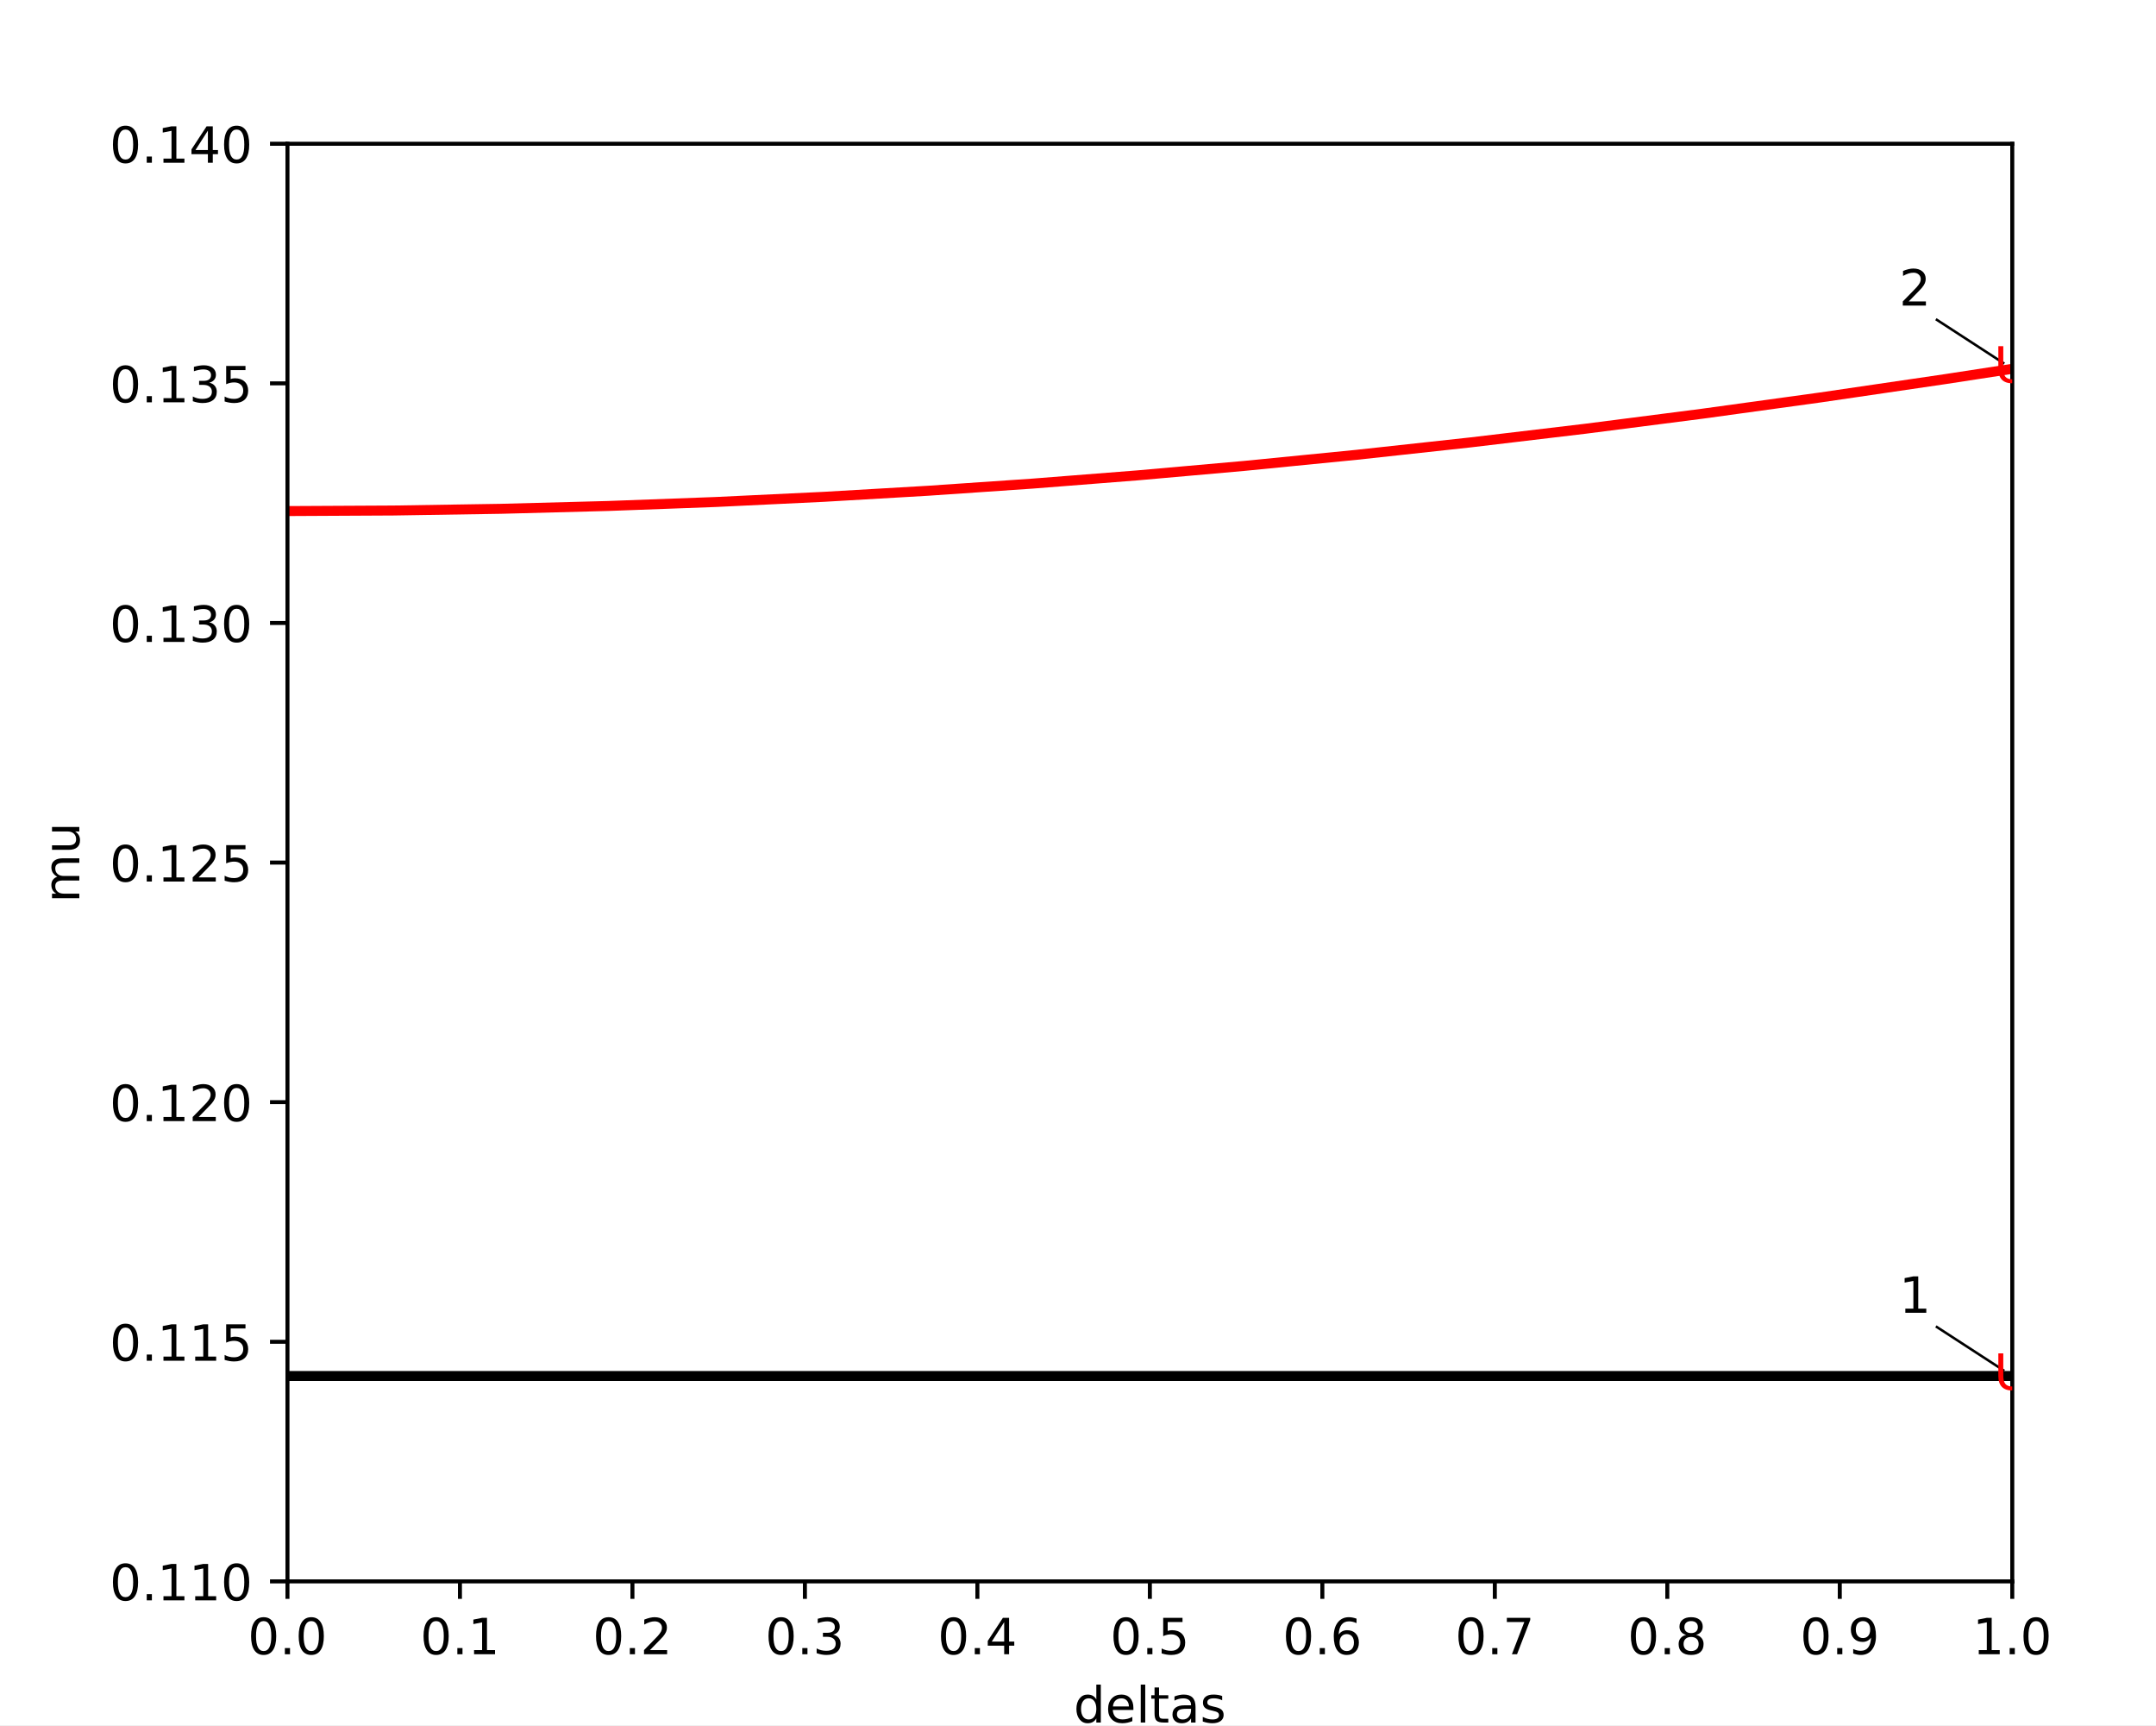
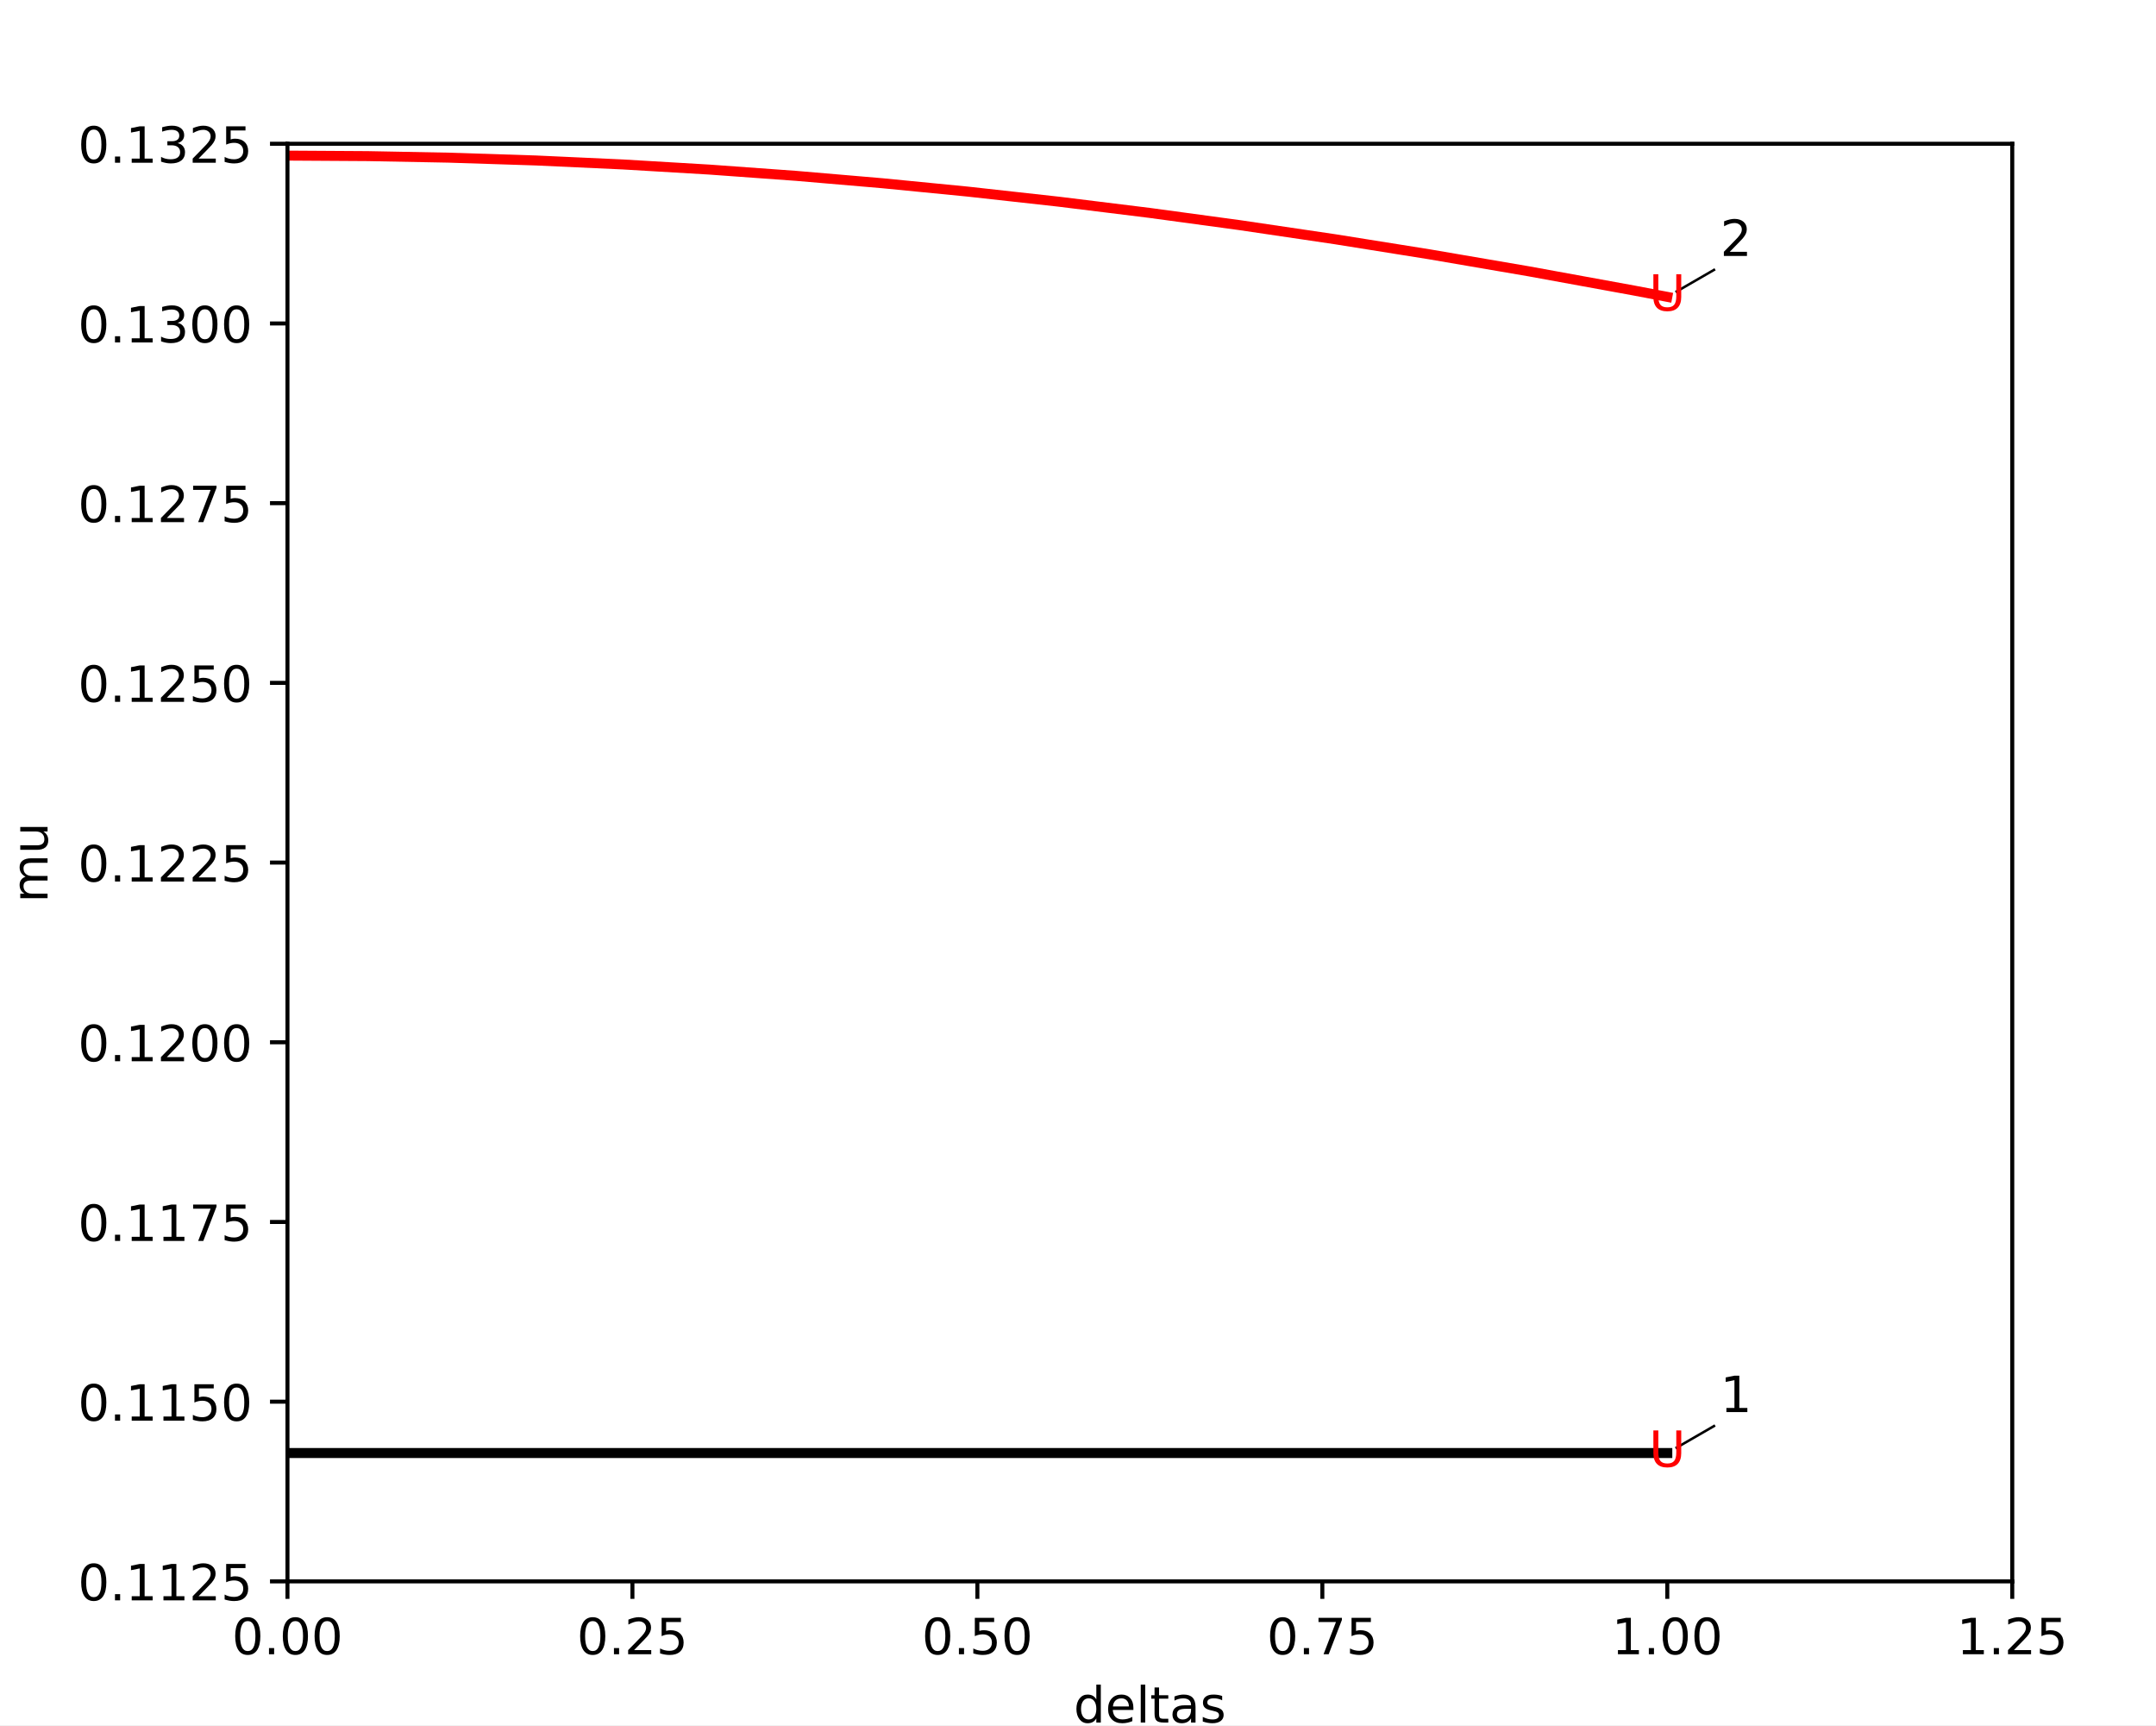
<svg xmlns="http://www.w3.org/2000/svg" xmlns:xlink="http://www.w3.org/1999/xlink" height="345.6pt" version="1.1" viewBox="0 0 432 345.6" width="432pt">
  <defs>
    <style type="text/css">*{stroke-linecap:butt;stroke-linejoin:round;}</style>
  </defs>
  <g id="figure_1">
    <g id="patch_1">
      <path d="M 0 345.6  L 432 345.6  L 432 0  L 0 0  z " style="fill:#ffffff;" />
    </g>
    <g id="axes_1">
      <g id="patch_2">
        <path d="M 57.6 316.8  L 403.2 316.8  L 403.2 28.8  L 57.6 28.8  z " style="fill:#ffffff;" />
      </g>
      <g id="matplotlib.axis_1">
        <g id="xtick_1">
          <g id="line2d_1">
            <defs>
-               <path d="M 0 0  L 0 3.5  " id="m4a54bfb6e9" style="stroke:#000000;stroke-width:0.8;" />
-             </defs>
-             <g>
-               <use style="stroke:#000000;stroke-width:0.8;" x="57.6" xlink:href="#m4a54bfb6e9" y="316.8" />
+               <path d="M 0 0  L 0 3.5  " id="m87d66309ae" style="stroke:#000000;stroke-width:0.8;" />
+             </defs>
+             <g>
+               <use style="stroke:#000000;stroke-width:0.8;" x="57.6" xlink:href="#m87d66309ae" y="316.8" />
            </g>
          </g>
          <g id="text_1">
-             <g transform="translate(49.64844 331.3984)scale(0.1 -0.1)">
+             <g transform="translate(46.46719 331.3984)scale(0.1 -0.1)">
              <defs>
                <path d="M 2034 4250  Q 1547 4250 1301 3770  Q 1056 3291 1056 2328  Q 1056 1369 1301 889  Q 1547 409 2034 409  Q 2525 409 2770 889  Q 3016 1369 3016 2328  Q 3016 3291 2770 3770  Q 2525 4250 2034 4250  z M 2034 4750  Q 2819 4750 3233 4129  Q 3647 3509 3647 2328  Q 3647 1150 3233 529  Q 2819 -91 2034 -91  Q 1250 -91 836 529  Q 422 1150 422 2328  Q 422 3509 836 4129  Q 1250 4750 2034 4750  z " id="DejaVuSans-30" transform="scale(0.015625)" />
                <path d="M 684 794  L 1344 794  L 1344 0  L 684 0  L 684 794  z " id="DejaVuSans-2e" transform="scale(0.015625)" />
              </defs>
              <use xlink:href="#DejaVuSans-30" />
              <use x="63.623" xlink:href="#DejaVuSans-2e" />
              <use x="95.41" xlink:href="#DejaVuSans-30" />
+               <use x="159.033" xlink:href="#DejaVuSans-30" />
            </g>
          </g>
        </g>
        <g id="xtick_2">
          <g id="line2d_2">
            <g>
-               <use style="stroke:#000000;stroke-width:0.8;" x="92.16" xlink:href="#m4a54bfb6e9" y="316.8" />
+               <use style="stroke:#000000;stroke-width:0.8;" x="126.72" xlink:href="#m87d66309ae" y="316.8" />
            </g>
          </g>
          <g id="text_2">
-             <g transform="translate(84.20844 331.3984)scale(0.1 -0.1)">
-               <defs>
-                 <path d="M 794 531  L 1825 531  L 1825 4091  L 703 3866  L 703 4441  L 1819 4666  L 2450 4666  L 2450 531  L 3481 531  L 3481 0  L 794 0  L 794 531  z " id="DejaVuSans-31" transform="scale(0.015625)" />
-               </defs>
-               <use xlink:href="#DejaVuSans-30" />
-               <use x="63.623" xlink:href="#DejaVuSans-2e" />
-               <use x="95.41" xlink:href="#DejaVuSans-31" />
+             <g transform="translate(115.5872 331.3984)scale(0.1 -0.1)">
+               <defs>
+                 <path d="M 1228 531  L 3431 531  L 3431 0  L 469 0  L 469 531  Q 828 903 1448 1529  Q 2069 2156 2228 2338  Q 2531 2678 2651 2914  Q 2772 3150 2772 3378  Q 2772 3750 2511 3984  Q 2250 4219 1831 4219  Q 1534 4219 1204 4116  Q 875 4013 500 3803  L 500 4441  Q 881 4594 1212 4672  Q 1544 4750 1819 4750  Q 2544 4750 2975 4387  Q 3406 4025 3406 3419  Q 3406 3131 3298 2873  Q 3191 2616 2906 2266  Q 2828 2175 2409 1742  Q 1991 1309 1228 531  z " id="DejaVuSans-32" transform="scale(0.015625)" />
+                 <path d="M 691 4666  L 3169 4666  L 3169 4134  L 1269 4134  L 1269 2991  Q 1406 3038 1543 3061  Q 1681 3084 1819 3084  Q 2600 3084 3056 2656  Q 3513 2228 3513 1497  Q 3513 744 3044 326  Q 2575 -91 1722 -91  Q 1428 -91 1123 -41  Q 819 9 494 109  L 494 744  Q 775 591 1075 516  Q 1375 441 1709 441  Q 2250 441 2565 725  Q 2881 1009 2881 1497  Q 2881 1984 2565 2268  Q 2250 2553 1709 2553  Q 1456 2553 1204 2497  Q 953 2441 691 2322  L 691 4666  z " id="DejaVuSans-35" transform="scale(0.015625)" />
+               </defs>
+               <use xlink:href="#DejaVuSans-30" />
+               <use x="63.623" xlink:href="#DejaVuSans-2e" />
+               <use x="95.41" xlink:href="#DejaVuSans-32" />
+               <use x="159.033" xlink:href="#DejaVuSans-35" />
            </g>
          </g>
        </g>
        <g id="xtick_3">
          <g id="line2d_3">
            <g>
-               <use style="stroke:#000000;stroke-width:0.8;" x="126.72" xlink:href="#m4a54bfb6e9" y="316.8" />
+               <use style="stroke:#000000;stroke-width:0.8;" x="195.84" xlink:href="#m87d66309ae" y="316.8" />
            </g>
          </g>
          <g id="text_3">
-             <g transform="translate(118.7684 331.3984)scale(0.1 -0.1)">
-               <defs>
-                 <path d="M 1228 531  L 3431 531  L 3431 0  L 469 0  L 469 531  Q 828 903 1448 1529  Q 2069 2156 2228 2338  Q 2531 2678 2651 2914  Q 2772 3150 2772 3378  Q 2772 3750 2511 3984  Q 2250 4219 1831 4219  Q 1534 4219 1204 4116  Q 875 4013 500 3803  L 500 4441  Q 881 4594 1212 4672  Q 1544 4750 1819 4750  Q 2544 4750 2975 4387  Q 3406 4025 3406 3419  Q 3406 3131 3298 2873  Q 3191 2616 2906 2266  Q 2828 2175 2409 1742  Q 1991 1309 1228 531  z " id="DejaVuSans-32" transform="scale(0.015625)" />
-               </defs>
-               <use xlink:href="#DejaVuSans-30" />
-               <use x="63.623" xlink:href="#DejaVuSans-2e" />
-               <use x="95.41" xlink:href="#DejaVuSans-32" />
+             <g transform="translate(184.7072 331.3984)scale(0.1 -0.1)">
+               <use xlink:href="#DejaVuSans-30" />
+               <use x="63.623" xlink:href="#DejaVuSans-2e" />
+               <use x="95.41" xlink:href="#DejaVuSans-35" />
+               <use x="159.033" xlink:href="#DejaVuSans-30" />
            </g>
          </g>
        </g>
        <g id="xtick_4">
          <g id="line2d_4">
            <g>
-               <use style="stroke:#000000;stroke-width:0.8;" x="161.28" xlink:href="#m4a54bfb6e9" y="316.8" />
+               <use style="stroke:#000000;stroke-width:0.8;" x="264.96" xlink:href="#m87d66309ae" y="316.8" />
            </g>
          </g>
          <g id="text_4">
-             <g transform="translate(153.3284 331.3984)scale(0.1 -0.1)">
-               <defs>
-                 <path d="M 2597 2516  Q 3050 2419 3304 2112  Q 3559 1806 3559 1356  Q 3559 666 3084 287  Q 2609 -91 1734 -91  Q 1441 -91 1130 -33  Q 819 25 488 141  L 488 750  Q 750 597 1062 519  Q 1375 441 1716 441  Q 2309 441 2620 675  Q 2931 909 2931 1356  Q 2931 1769 2642 2001  Q 2353 2234 1838 2234  L 1294 2234  L 1294 2753  L 1863 2753  Q 2328 2753 2575 2939  Q 2822 3125 2822 3475  Q 2822 3834 2567 4026  Q 2313 4219 1838 4219  Q 1578 4219 1281 4162  Q 984 4106 628 3988  L 628 4550  Q 988 4650 1302 4700  Q 1616 4750 1894 4750  Q 2613 4750 3031 4423  Q 3450 4097 3450 3541  Q 3450 3153 3228 2886  Q 3006 2619 2597 2516  z " id="DejaVuSans-33" transform="scale(0.015625)" />
-               </defs>
-               <use xlink:href="#DejaVuSans-30" />
-               <use x="63.623" xlink:href="#DejaVuSans-2e" />
-               <use x="95.41" xlink:href="#DejaVuSans-33" />
+             <g transform="translate(253.8272 331.3984)scale(0.1 -0.1)">
+               <defs>
+                 <path d="M 525 4666  L 3525 4666  L 3525 4397  L 1831 0  L 1172 0  L 2766 4134  L 525 4134  L 525 4666  z " id="DejaVuSans-37" transform="scale(0.015625)" />
+               </defs>
+               <use xlink:href="#DejaVuSans-30" />
+               <use x="63.623" xlink:href="#DejaVuSans-2e" />
+               <use x="95.41" xlink:href="#DejaVuSans-37" />
+               <use x="159.033" xlink:href="#DejaVuSans-35" />
            </g>
          </g>
        </g>
        <g id="xtick_5">
          <g id="line2d_5">
            <g>
-               <use style="stroke:#000000;stroke-width:0.8;" x="195.84" xlink:href="#m4a54bfb6e9" y="316.8" />
+               <use style="stroke:#000000;stroke-width:0.8;" x="334.08" xlink:href="#m87d66309ae" y="316.8" />
            </g>
          </g>
          <g id="text_5">
-             <g transform="translate(187.8884 331.3984)scale(0.1 -0.1)">
-               <defs>
-                 <path d="M 2419 4116  L 825 1625  L 2419 1625  L 2419 4116  z M 2253 4666  L 3047 4666  L 3047 1625  L 3713 1625  L 3713 1100  L 3047 1100  L 3047 0  L 2419 0  L 2419 1100  L 313 1100  L 313 1709  L 2253 4666  z " id="DejaVuSans-34" transform="scale(0.015625)" />
-               </defs>
-               <use xlink:href="#DejaVuSans-30" />
-               <use x="63.623" xlink:href="#DejaVuSans-2e" />
-               <use x="95.41" xlink:href="#DejaVuSans-34" />
+             <g transform="translate(322.9472 331.3984)scale(0.1 -0.1)">
+               <defs>
+                 <path d="M 794 531  L 1825 531  L 1825 4091  L 703 3866  L 703 4441  L 1819 4666  L 2450 4666  L 2450 531  L 3481 531  L 3481 0  L 794 0  L 794 531  z " id="DejaVuSans-31" transform="scale(0.015625)" />
+               </defs>
+               <use xlink:href="#DejaVuSans-31" />
+               <use x="63.623" xlink:href="#DejaVuSans-2e" />
+               <use x="95.41" xlink:href="#DejaVuSans-30" />
+               <use x="159.033" xlink:href="#DejaVuSans-30" />
            </g>
          </g>
        </g>
        <g id="xtick_6">
          <g id="line2d_6">
            <g>
-               <use style="stroke:#000000;stroke-width:0.8;" x="230.4" xlink:href="#m4a54bfb6e9" y="316.8" />
+               <use style="stroke:#000000;stroke-width:0.8;" x="403.2" xlink:href="#m87d66309ae" y="316.8" />
            </g>
          </g>
          <g id="text_6">
-             <g transform="translate(222.4484 331.3984)scale(0.1 -0.1)">
-               <defs>
-                 <path d="M 691 4666  L 3169 4666  L 3169 4134  L 1269 4134  L 1269 2991  Q 1406 3038 1543 3061  Q 1681 3084 1819 3084  Q 2600 3084 3056 2656  Q 3513 2228 3513 1497  Q 3513 744 3044 326  Q 2575 -91 1722 -91  Q 1428 -91 1123 -41  Q 819 9 494 109  L 494 744  Q 775 591 1075 516  Q 1375 441 1709 441  Q 2250 441 2565 725  Q 2881 1009 2881 1497  Q 2881 1984 2565 2268  Q 2250 2553 1709 2553  Q 1456 2553 1204 2497  Q 953 2441 691 2322  L 691 4666  z " id="DejaVuSans-35" transform="scale(0.015625)" />
-               </defs>
-               <use xlink:href="#DejaVuSans-30" />
-               <use x="63.623" xlink:href="#DejaVuSans-2e" />
-               <use x="95.41" xlink:href="#DejaVuSans-35" />
-             </g>
-           </g>
-         </g>
-         <g id="xtick_7">
-           <g id="line2d_7">
-             <g>
-               <use style="stroke:#000000;stroke-width:0.8;" x="264.96" xlink:href="#m4a54bfb6e9" y="316.8" />
-             </g>
-           </g>
-           <g id="text_7">
-             <g transform="translate(257.0084 331.3984)scale(0.1 -0.1)">
-               <defs>
-                 <path d="M 2113 2584  Q 1688 2584 1439 2293  Q 1191 2003 1191 1497  Q 1191 994 1439 701  Q 1688 409 2113 409  Q 2538 409 2786 701  Q 3034 994 3034 1497  Q 3034 2003 2786 2293  Q 2538 2584 2113 2584  z M 3366 4563  L 3366 3988  Q 3128 4100 2886 4159  Q 2644 4219 2406 4219  Q 1781 4219 1451 3797  Q 1122 3375 1075 2522  Q 1259 2794 1537 2939  Q 1816 3084 2150 3084  Q 2853 3084 3261 2657  Q 3669 2231 3669 1497  Q 3669 778 3244 343  Q 2819 -91 2113 -91  Q 1303 -91 875 529  Q 447 1150 447 2328  Q 447 3434 972 4092  Q 1497 4750 2381 4750  Q 2619 4750 2861 4703  Q 3103 4656 3366 4563  z " id="DejaVuSans-36" transform="scale(0.015625)" />
-               </defs>
-               <use xlink:href="#DejaVuSans-30" />
-               <use x="63.623" xlink:href="#DejaVuSans-2e" />
-               <use x="95.41" xlink:href="#DejaVuSans-36" />
-             </g>
-           </g>
-         </g>
-         <g id="xtick_8">
-           <g id="line2d_8">
-             <g>
-               <use style="stroke:#000000;stroke-width:0.8;" x="299.52" xlink:href="#m4a54bfb6e9" y="316.8" />
-             </g>
-           </g>
-           <g id="text_8">
-             <g transform="translate(291.5684 331.3984)scale(0.1 -0.1)">
-               <defs>
-                 <path d="M 525 4666  L 3525 4666  L 3525 4397  L 1831 0  L 1172 0  L 2766 4134  L 525 4134  L 525 4666  z " id="DejaVuSans-37" transform="scale(0.015625)" />
-               </defs>
-               <use xlink:href="#DejaVuSans-30" />
-               <use x="63.623" xlink:href="#DejaVuSans-2e" />
-               <use x="95.41" xlink:href="#DejaVuSans-37" />
-             </g>
-           </g>
-         </g>
-         <g id="xtick_9">
-           <g id="line2d_9">
-             <g>
-               <use style="stroke:#000000;stroke-width:0.8;" x="334.08" xlink:href="#m4a54bfb6e9" y="316.8" />
-             </g>
-           </g>
-           <g id="text_9">
-             <g transform="translate(326.1284 331.3984)scale(0.1 -0.1)">
-               <defs>
-                 <path d="M 2034 2216  Q 1584 2216 1326 1975  Q 1069 1734 1069 1313  Q 1069 891 1326 650  Q 1584 409 2034 409  Q 2484 409 2743 651  Q 3003 894 3003 1313  Q 3003 1734 2745 1975  Q 2488 2216 2034 2216  z M 1403 2484  Q 997 2584 770 2862  Q 544 3141 544 3541  Q 544 4100 942 4425  Q 1341 4750 2034 4750  Q 2731 4750 3128 4425  Q 3525 4100 3525 3541  Q 3525 3141 3298 2862  Q 3072 2584 2669 2484  Q 3125 2378 3379 2068  Q 3634 1759 3634 1313  Q 3634 634 3220 271  Q 2806 -91 2034 -91  Q 1263 -91 848 271  Q 434 634 434 1313  Q 434 1759 690 2068  Q 947 2378 1403 2484  z M 1172 3481  Q 1172 3119 1398 2916  Q 1625 2713 2034 2713  Q 2441 2713 2670 2916  Q 2900 3119 2900 3481  Q 2900 3844 2670 4047  Q 2441 4250 2034 4250  Q 1625 4250 1398 4047  Q 1172 3844 1172 3481  z " id="DejaVuSans-38" transform="scale(0.015625)" />
-               </defs>
-               <use xlink:href="#DejaVuSans-30" />
-               <use x="63.623" xlink:href="#DejaVuSans-2e" />
-               <use x="95.41" xlink:href="#DejaVuSans-38" />
-             </g>
-           </g>
-         </g>
-         <g id="xtick_10">
-           <g id="line2d_10">
-             <g>
-               <use style="stroke:#000000;stroke-width:0.8;" x="368.64" xlink:href="#m4a54bfb6e9" y="316.8" />
-             </g>
-           </g>
-           <g id="text_10">
-             <g transform="translate(360.6884 331.3984)scale(0.1 -0.1)">
-               <defs>
-                 <path d="M 703 97  L 703 672  Q 941 559 1184 500  Q 1428 441 1663 441  Q 2288 441 2617 861  Q 2947 1281 2994 2138  Q 2813 1869 2534 1725  Q 2256 1581 1919 1581  Q 1219 1581 811 2004  Q 403 2428 403 3163  Q 403 3881 828 4315  Q 1253 4750 1959 4750  Q 2769 4750 3195 4129  Q 3622 3509 3622 2328  Q 3622 1225 3098 567  Q 2575 -91 1691 -91  Q 1453 -91 1209 -44  Q 966 3 703 97  z M 1959 2075  Q 2384 2075 2632 2365  Q 2881 2656 2881 3163  Q 2881 3666 2632 3958  Q 2384 4250 1959 4250  Q 1534 4250 1286 3958  Q 1038 3666 1038 3163  Q 1038 2656 1286 2365  Q 1534 2075 1959 2075  z " id="DejaVuSans-39" transform="scale(0.015625)" />
-               </defs>
-               <use xlink:href="#DejaVuSans-30" />
-               <use x="63.623" xlink:href="#DejaVuSans-2e" />
-               <use x="95.41" xlink:href="#DejaVuSans-39" />
-             </g>
-           </g>
-         </g>
-         <g id="xtick_11">
-           <g id="line2d_11">
-             <g>
-               <use style="stroke:#000000;stroke-width:0.8;" x="403.2" xlink:href="#m4a54bfb6e9" y="316.8" />
-             </g>
-           </g>
-           <g id="text_11">
-             <g transform="translate(395.2484 331.3984)scale(0.1 -0.1)">
+             <g transform="translate(392.0672 331.3984)scale(0.1 -0.1)">
              <use xlink:href="#DejaVuSans-31" />
              <use x="63.623" xlink:href="#DejaVuSans-2e" />
-               <use x="95.41" xlink:href="#DejaVuSans-30" />
-             </g>
-           </g>
-         </g>
-         <g id="text_12">
+               <use x="95.41" xlink:href="#DejaVuSans-32" />
+               <use x="159.033" xlink:href="#DejaVuSans-35" />
+             </g>
+           </g>
+         </g>
+         <g id="text_7">
          <g transform="translate(215.1312 345.0766)scale(0.1 -0.1)">
            <defs>
              <path d="M 2906 2969  L 2906 4863  L 3481 4863  L 3481 0  L 2906 0  L 2906 525  Q 2725 213 2448 61  Q 2172 -91 1784 -91  Q 1150 -91 751 415  Q 353 922 353 1747  Q 353 2572 751 3078  Q 1150 3584 1784 3584  Q 2172 3584 2448 3432  Q 2725 3281 2906 2969  z M 947 1747  Q 947 1113 1208 752  Q 1469 391 1925 391  Q 2381 391 2643 752  Q 2906 1113 2906 1747  Q 2906 2381 2643 2742  Q 2381 3103 1925 3103  Q 1469 3103 1208 2742  Q 947 2381 947 1747  z " id="DejaVuSans-64" transform="scale(0.015625)" />
              <path d="M 3597 1894  L 3597 1613  L 953 1613  Q 991 1019 1311 708  Q 1631 397 2203 397  Q 2534 397 2845 478  Q 3156 559 3463 722  L 3463 178  Q 3153 47 2828 -22  Q 2503 -91 2169 -91  Q 1331 -91 842 396  Q 353 884 353 1716  Q 353 2575 817 3079  Q 1281 3584 2069 3584  Q 2775 3584 3186 3129  Q 3597 2675 3597 1894  z M 3022 2063  Q 3016 2534 2758 2815  Q 2500 3097 2075 3097  Q 1594 3097 1305 2825  Q 1016 2553 972 2059  L 3022 2063  z " id="DejaVuSans-65" transform="scale(0.015625)" />
              <path d="M 603 4863  L 1178 4863  L 1178 0  L 603 0  L 603 4863  z " id="DejaVuSans-6c" transform="scale(0.015625)" />
              <path d="M 1172 4494  L 1172 3500  L 2356 3500  L 2356 3053  L 1172 3053  L 1172 1153  Q 1172 725 1289 603  Q 1406 481 1766 481  L 2356 481  L 2356 0  L 1766 0  Q 1100 0 847 248  Q 594 497 594 1153  L 594 3053  L 172 3053  L 172 3500  L 594 3500  L 594 4494  L 1172 4494  z " id="DejaVuSans-74" transform="scale(0.015625)" />
              <path d="M 2194 1759  Q 1497 1759 1228 1600  Q 959 1441 959 1056  Q 959 750 1161 570  Q 1363 391 1709 391  Q 2188 391 2477 730  Q 2766 1069 2766 1631  L 2766 1759  L 2194 1759  z M 3341 1997  L 3341 0  L 2766 0  L 2766 531  Q 2569 213 2275 61  Q 1981 -91 1556 -91  Q 1019 -91 701 211  Q 384 513 384 1019  Q 384 1609 779 1909  Q 1175 2209 1959 2209  L 2766 2209  L 2766 2266  Q 2766 2663 2505 2880  Q 2244 3097 1772 3097  Q 1472 3097 1187 3025  Q 903 2953 641 2809  L 641 3341  Q 956 3463 1253 3523  Q 1550 3584 1831 3584  Q 2591 3584 2966 3190  Q 3341 2797 3341 1997  z " id="DejaVuSans-61" transform="scale(0.015625)" />
              <path d="M 2834 3397  L 2834 2853  Q 2591 2978 2328 3040  Q 2066 3103 1784 3103  Q 1356 3103 1142 2972  Q 928 2841 928 2578  Q 928 2378 1081 2264  Q 1234 2150 1697 2047  L 1894 2003  Q 2506 1872 2764 1633  Q 3022 1394 3022 966  Q 3022 478 2636 193  Q 2250 -91 1575 -91  Q 1294 -91 989 -36  Q 684 19 347 128  L 347 722  Q 666 556 975 473  Q 1284 391 1588 391  Q 1994 391 2212 530  Q 2431 669 2431 922  Q 2431 1156 2273 1281  Q 2116 1406 1581 1522  L 1381 1569  Q 847 1681 609 1914  Q 372 2147 372 2553  Q 372 3047 722 3315  Q 1072 3584 1716 3584  Q 2034 3584 2315 3537  Q 2597 3491 2834 3397  z " id="DejaVuSans-73" transform="scale(0.015625)" />
            </defs>
            <use xlink:href="#DejaVuSans-64" />
            <use x="63.477" xlink:href="#DejaVuSans-65" />
            <use x="125" xlink:href="#DejaVuSans-6c" />
            <use x="152.783" xlink:href="#DejaVuSans-74" />
            <use x="191.992" xlink:href="#DejaVuSans-61" />
            <use x="253.271" xlink:href="#DejaVuSans-73" />
          </g>
        </g>
      </g>
      <g id="matplotlib.axis_2">
        <g id="ytick_1">
-           <g id="line2d_12">
-             <defs>
-               <path d="M 0 0  L -3.5 0  " id="m2afd851edf" style="stroke:#000000;stroke-width:0.8;" />
-             </defs>
-             <g>
-               <use style="stroke:#000000;stroke-width:0.8;" x="57.6" xlink:href="#m2afd851edf" y="316.8" />
-             </g>
-           </g>
-           <g id="text_13">
-             <g transform="translate(21.97188 320.5992)scale(0.1 -0.1)">
+           <g id="line2d_7">
+             <defs>
+               <path d="M 0 0  L -3.5 0  " id="mb063fa7575" style="stroke:#000000;stroke-width:0.8;" />
+             </defs>
+             <g>
+               <use style="stroke:#000000;stroke-width:0.8;" x="57.6" xlink:href="#mb063fa7575" y="316.8" />
+             </g>
+           </g>
+           <g id="text_8">
+             <g transform="translate(15.60938 320.5992)scale(0.1 -0.1)">
              <use xlink:href="#DejaVuSans-30" />
              <use x="63.623" xlink:href="#DejaVuSans-2e" />
              <use x="95.41" xlink:href="#DejaVuSans-31" />
              <use x="159.033" xlink:href="#DejaVuSans-31" />
-               <use x="222.656" xlink:href="#DejaVuSans-30" />
+               <use x="222.656" xlink:href="#DejaVuSans-32" />
+               <use x="286.279" xlink:href="#DejaVuSans-35" />
            </g>
          </g>
        </g>
        <g id="ytick_2">
-           <g id="line2d_13">
-             <g>
-               <use style="stroke:#000000;stroke-width:0.8;" x="57.6" xlink:href="#m2afd851edf" y="268.8" />
-             </g>
-           </g>
-           <g id="text_14">
-             <g transform="translate(21.97188 272.5992)scale(0.1 -0.1)">
+           <g id="line2d_8">
+             <g>
+               <use style="stroke:#000000;stroke-width:0.8;" x="57.6" xlink:href="#mb063fa7575" y="280.8" />
+             </g>
+           </g>
+           <g id="text_9">
+             <g transform="translate(15.60938 284.5992)scale(0.1 -0.1)">
              <use xlink:href="#DejaVuSans-30" />
              <use x="63.623" xlink:href="#DejaVuSans-2e" />
              <use x="95.41" xlink:href="#DejaVuSans-31" />
              <use x="159.033" xlink:href="#DejaVuSans-31" />
              <use x="222.656" xlink:href="#DejaVuSans-35" />
+               <use x="286.279" xlink:href="#DejaVuSans-30" />
            </g>
          </g>
        </g>
        <g id="ytick_3">
-           <g id="line2d_14">
-             <g>
-               <use style="stroke:#000000;stroke-width:0.8;" x="57.6" xlink:href="#m2afd851edf" y="220.8" />
-             </g>
-           </g>
-           <g id="text_15">
-             <g transform="translate(21.97188 224.5992)scale(0.1 -0.1)">
+           <g id="line2d_9">
+             <g>
+               <use style="stroke:#000000;stroke-width:0.8;" x="57.6" xlink:href="#mb063fa7575" y="244.8" />
+             </g>
+           </g>
+           <g id="text_10">
+             <g transform="translate(15.60938 248.5992)scale(0.1 -0.1)">
+               <use xlink:href="#DejaVuSans-30" />
+               <use x="63.623" xlink:href="#DejaVuSans-2e" />
+               <use x="95.41" xlink:href="#DejaVuSans-31" />
+               <use x="159.033" xlink:href="#DejaVuSans-31" />
+               <use x="222.656" xlink:href="#DejaVuSans-37" />
+               <use x="286.279" xlink:href="#DejaVuSans-35" />
+             </g>
+           </g>
+         </g>
+         <g id="ytick_4">
+           <g id="line2d_10">
+             <g>
+               <use style="stroke:#000000;stroke-width:0.8;" x="57.6" xlink:href="#mb063fa7575" y="208.8" />
+             </g>
+           </g>
+           <g id="text_11">
+             <g transform="translate(15.60938 212.5992)scale(0.1 -0.1)">
              <use xlink:href="#DejaVuSans-30" />
              <use x="63.623" xlink:href="#DejaVuSans-2e" />
              <use x="95.41" xlink:href="#DejaVuSans-31" />
              <use x="159.033" xlink:href="#DejaVuSans-32" />
              <use x="222.656" xlink:href="#DejaVuSans-30" />
-             </g>
-           </g>
-         </g>
-         <g id="ytick_4">
-           <g id="line2d_15">
-             <g>
-               <use style="stroke:#000000;stroke-width:0.8;" x="57.6" xlink:href="#m2afd851edf" y="172.8" />
-             </g>
-           </g>
-           <g id="text_16">
-             <g transform="translate(21.97188 176.5992)scale(0.1 -0.1)">
+               <use x="286.279" xlink:href="#DejaVuSans-30" />
+             </g>
+           </g>
+         </g>
+         <g id="ytick_5">
+           <g id="line2d_11">
+             <g>
+               <use style="stroke:#000000;stroke-width:0.8;" x="57.6" xlink:href="#mb063fa7575" y="172.8" />
+             </g>
+           </g>
+           <g id="text_12">
+             <g transform="translate(15.60938 176.5992)scale(0.1 -0.1)">
+               <use xlink:href="#DejaVuSans-30" />
+               <use x="63.623" xlink:href="#DejaVuSans-2e" />
+               <use x="95.41" xlink:href="#DejaVuSans-31" />
+               <use x="159.033" xlink:href="#DejaVuSans-32" />
+               <use x="222.656" xlink:href="#DejaVuSans-32" />
+               <use x="286.279" xlink:href="#DejaVuSans-35" />
+             </g>
+           </g>
+         </g>
+         <g id="ytick_6">
+           <g id="line2d_12">
+             <g>
+               <use style="stroke:#000000;stroke-width:0.8;" x="57.6" xlink:href="#mb063fa7575" y="136.8" />
+             </g>
+           </g>
+           <g id="text_13">
+             <g transform="translate(15.60938 140.5992)scale(0.1 -0.1)">
              <use xlink:href="#DejaVuSans-30" />
              <use x="63.623" xlink:href="#DejaVuSans-2e" />
              <use x="95.41" xlink:href="#DejaVuSans-31" />
              <use x="159.033" xlink:href="#DejaVuSans-32" />
              <use x="222.656" xlink:href="#DejaVuSans-35" />
-             </g>
-           </g>
-         </g>
-         <g id="ytick_5">
-           <g id="line2d_16">
-             <g>
-               <use style="stroke:#000000;stroke-width:0.8;" x="57.6" xlink:href="#m2afd851edf" y="124.8" />
-             </g>
-           </g>
-           <g id="text_17">
-             <g transform="translate(21.97188 128.5992)scale(0.1 -0.1)">
+               <use x="286.279" xlink:href="#DejaVuSans-30" />
+             </g>
+           </g>
+         </g>
+         <g id="ytick_7">
+           <g id="line2d_13">
+             <g>
+               <use style="stroke:#000000;stroke-width:0.8;" x="57.6" xlink:href="#mb063fa7575" y="100.8" />
+             </g>
+           </g>
+           <g id="text_14">
+             <g transform="translate(15.60938 104.5992)scale(0.1 -0.1)">
+               <use xlink:href="#DejaVuSans-30" />
+               <use x="63.623" xlink:href="#DejaVuSans-2e" />
+               <use x="95.41" xlink:href="#DejaVuSans-31" />
+               <use x="159.033" xlink:href="#DejaVuSans-32" />
+               <use x="222.656" xlink:href="#DejaVuSans-37" />
+               <use x="286.279" xlink:href="#DejaVuSans-35" />
+             </g>
+           </g>
+         </g>
+         <g id="ytick_8">
+           <g id="line2d_14">
+             <g>
+               <use style="stroke:#000000;stroke-width:0.8;" x="57.6" xlink:href="#mb063fa7575" y="64.8" />
+             </g>
+           </g>
+           <g id="text_15">
+             <g transform="translate(15.60938 68.59922)scale(0.1 -0.1)">
+               <defs>
+                 <path d="M 2597 2516  Q 3050 2419 3304 2112  Q 3559 1806 3559 1356  Q 3559 666 3084 287  Q 2609 -91 1734 -91  Q 1441 -91 1130 -33  Q 819 25 488 141  L 488 750  Q 750 597 1062 519  Q 1375 441 1716 441  Q 2309 441 2620 675  Q 2931 909 2931 1356  Q 2931 1769 2642 2001  Q 2353 2234 1838 2234  L 1294 2234  L 1294 2753  L 1863 2753  Q 2328 2753 2575 2939  Q 2822 3125 2822 3475  Q 2822 3834 2567 4026  Q 2313 4219 1838 4219  Q 1578 4219 1281 4162  Q 984 4106 628 3988  L 628 4550  Q 988 4650 1302 4700  Q 1616 4750 1894 4750  Q 2613 4750 3031 4423  Q 3450 4097 3450 3541  Q 3450 3153 3228 2886  Q 3006 2619 2597 2516  z " id="DejaVuSans-33" transform="scale(0.015625)" />
+               </defs>
              <use xlink:href="#DejaVuSans-30" />
              <use x="63.623" xlink:href="#DejaVuSans-2e" />
              <use x="95.41" xlink:href="#DejaVuSans-31" />
              <use x="159.033" xlink:href="#DejaVuSans-33" />
              <use x="222.656" xlink:href="#DejaVuSans-30" />
-             </g>
-           </g>
-         </g>
-         <g id="ytick_6">
-           <g id="line2d_17">
-             <g>
-               <use style="stroke:#000000;stroke-width:0.8;" x="57.6" xlink:href="#m2afd851edf" y="76.8" />
-             </g>
-           </g>
-           <g id="text_18">
-             <g transform="translate(21.97188 80.59922)scale(0.1 -0.1)">
+               <use x="286.279" xlink:href="#DejaVuSans-30" />
+             </g>
+           </g>
+         </g>
+         <g id="ytick_9">
+           <g id="line2d_15">
+             <g>
+               <use style="stroke:#000000;stroke-width:0.8;" x="57.6" xlink:href="#mb063fa7575" y="28.8" />
+             </g>
+           </g>
+           <g id="text_16">
+             <g transform="translate(15.60938 32.59922)scale(0.1 -0.1)">
              <use xlink:href="#DejaVuSans-30" />
              <use x="63.623" xlink:href="#DejaVuSans-2e" />
              <use x="95.41" xlink:href="#DejaVuSans-31" />
              <use x="159.033" xlink:href="#DejaVuSans-33" />
-               <use x="222.656" xlink:href="#DejaVuSans-35" />
-             </g>
-           </g>
-         </g>
-         <g id="ytick_7">
-           <g id="line2d_18">
-             <g>
-               <use style="stroke:#000000;stroke-width:0.8;" x="57.6" xlink:href="#m2afd851edf" y="28.8" />
-             </g>
-           </g>
-           <g id="text_19">
-             <g transform="translate(21.97188 32.59922)scale(0.1 -0.1)">
-               <use xlink:href="#DejaVuSans-30" />
-               <use x="63.623" xlink:href="#DejaVuSans-2e" />
-               <use x="95.41" xlink:href="#DejaVuSans-31" />
-               <use x="159.033" xlink:href="#DejaVuSans-34" />
-               <use x="222.656" xlink:href="#DejaVuSans-30" />
-             </g>
-           </g>
-         </g>
-         <g id="text_20">
-           <g transform="translate(15.89219 180.8391)rotate(-90)scale(0.1 -0.1)">
+               <use x="222.656" xlink:href="#DejaVuSans-32" />
+               <use x="286.279" xlink:href="#DejaVuSans-35" />
+             </g>
+           </g>
+         </g>
+         <g id="text_17">
+           <g transform="translate(9.529687 180.8391)rotate(-90)scale(0.1 -0.1)">
            <defs>
              <path d="M 3328 2828  Q 3544 3216 3844 3400  Q 4144 3584 4550 3584  Q 5097 3584 5394 3201  Q 5691 2819 5691 2113  L 5691 0  L 5113 0  L 5113 2094  Q 5113 2597 4934 2840  Q 4756 3084 4391 3084  Q 3944 3084 3684 2787  Q 3425 2491 3425 1978  L 3425 0  L 2847 0  L 2847 2094  Q 2847 2600 2669 2842  Q 2491 3084 2119 3084  Q 1678 3084 1418 2786  Q 1159 2488 1159 1978  L 1159 0  L 581 0  L 581 3500  L 1159 3500  L 1159 2956  Q 1356 3278 1631 3431  Q 1906 3584 2284 3584  Q 2666 3584 2933 3390  Q 3200 3197 3328 2828  z " id="DejaVuSans-6d" transform="scale(0.015625)" />
              <path d="M 544 1381  L 544 3500  L 1119 3500  L 1119 1403  Q 1119 906 1312 657  Q 1506 409 1894 409  Q 2359 409 2629 706  Q 2900 1003 2900 1516  L 2900 3500  L 3475 3500  L 3475 0  L 2900 0  L 2900 538  Q 2691 219 2414 64  Q 2138 -91 1772 -91  Q 1169 -91 856 284  Q 544 659 544 1381  z M 1991 3584  L 1991 3584  z " id="DejaVuSans-75" transform="scale(0.015625)" />
            </defs>
            <use xlink:href="#DejaVuSans-6d" />
            <use x="97.412" xlink:href="#DejaVuSans-75" />
          </g>
        </g>
      </g>
+       <g id="line2d_16">
+         <path clip-path="url(#p6260e6c5ec)" d="M 335.951 290.006  L 343.433 285.686  " style="fill:none;stroke:#000000;stroke-linecap:square;stroke-width:0.5;" />
+       </g>
+       <g id="line2d_17">
+         <path clip-path="url(#p6260e6c5ec)" d="M 335.951 58.39  L 343.433 54.07  " style="fill:none;stroke:#000000;stroke-linecap:square;stroke-width:0.5;" />
+       </g>
+       <g id="line2d_18">
+         <path clip-path="url(#p6260e6c5ec)" d="M 57.6 291.086  L 334.08 291.086  L 334.08 291.086  " style="fill:none;stroke:#000000;stroke-linecap:square;stroke-width:2;" />
+       </g>
      <g id="line2d_19">
-         <path clip-path="url(#pb5c625fb32)" d="M 401.388 274.481  L 388.104 265.854  " style="fill:none;stroke:#000000;stroke-linecap:square;stroke-width:0.5;" />
-       </g>
-       <g id="line2d_20">
-         <path clip-path="url(#pb5c625fb32)" d="M 401.388 72.709  L 388.104 64.082  " style="fill:none;stroke:#000000;stroke-linecap:square;stroke-width:0.5;" />
-       </g>
-       <g id="line2d_21">
-         <path clip-path="url(#pb5c625fb32)" d="M 57.6 275.657  L 403.2 275.657  L 403.2 275.657  " style="fill:none;stroke:#000000;stroke-linecap:square;stroke-width:2;" />
-       </g>
-       <g id="line2d_22">
-         <path clip-path="url(#pb5c625fb32)" d="M 57.6 102.383  L 78.862 102.271  L 100.311 101.932  L 121.809 101.365  L 143.381 100.566  L 165.053 99.531  L 185.9 98.318  L 206.886 96.883  L 228.033 95.222  L 249.366 93.331  L 271.891 91.106  L 294.668 88.625  L 317.72 85.884  L 341.069 82.884  L 364.735 79.624  L 389.789 75.946  L 403.2 73.886  L 403.2 73.886  " style="fill:none;stroke:#ff0000;stroke-linecap:square;stroke-width:2;" />
+         <path clip-path="url(#p6260e6c5ec)" d="M 57.6 31.174  L 73.643 31.275  L 89.894 31.584  L 107.37 32.147  L 124.807 32.946  L 142.192 33.976  L 159.514 35.23  L 176.761 36.703  L 193.923 38.385  L 212.206 40.411  L 230.372 42.654  L 248.412 45.104  L 267.511 47.928  L 286.456 50.954  L 306.412 54.371  L 327.349 58.192  L 334.08 59.47  L 334.08 59.47  " style="fill:none;stroke:#ff0000;stroke-linecap:square;stroke-width:2;" />
      </g>
      <g id="patch_3">
        <path d="M 57.6 316.8  L 57.6 28.8  " style="fill:none;stroke:#000000;stroke-linecap:square;stroke-linejoin:miter;stroke-width:0.8;" />
      </g>
      <g id="patch_4">
        <path d="M 403.2 316.8  L 403.2 28.8  " style="fill:none;stroke:#000000;stroke-linecap:square;stroke-linejoin:miter;stroke-width:0.8;" />
      </g>
      <g id="patch_5">
        <path d="M 57.6 316.8  L 403.2 316.8  " style="fill:none;stroke:#000000;stroke-linecap:square;stroke-linejoin:miter;stroke-width:0.8;" />
      </g>
      <g id="patch_6">
        <path d="M 57.6 28.8  L 403.2 28.8  " style="fill:none;stroke:#000000;stroke-linecap:square;stroke-linejoin:miter;stroke-width:0.8;" />
      </g>
+       <g id="text_18">
+         <g clip-path="url(#p6260e6c5ec)">
+           <g transform="translate(344.6802 282.886)scale(0.1 -0.1)">
+             <use xlink:href="#DejaVuSans-31" />
+           </g>
+         </g>
+       </g>
+       <g id="text_19">
+         <g clip-path="url(#p6260e6c5ec)">
+           <g transform="translate(344.6802 51.27009)scale(0.1 -0.1)">
+             <use xlink:href="#DejaVuSans-32" />
+           </g>
+         </g>
+       </g>
+       <g id="text_20">
+         <g clip-path="url(#p6260e6c5ec)">
+           <g style="fill:#ff0000;" transform="translate(330.4206 293.8451)scale(0.1 -0.1)">
+             <defs>
+               <path d="M 556 4666  L 1191 4666  L 1191 1831  Q 1191 1081 1462 751  Q 1734 422 2344 422  Q 2950 422 3222 751  Q 3494 1081 3494 1831  L 3494 4666  L 4128 4666  L 4128 1753  Q 4128 841 3676 375  Q 3225 -91 2344 -91  Q 1459 -91 1007 375  Q 556 841 556 1753  L 556 4666  z " id="DejaVuSans-55" transform="scale(0.015625)" />
+             </defs>
+             <use xlink:href="#DejaVuSans-55" />
+           </g>
+         </g>
+       </g>
      <g id="text_21">
-         <g clip-path="url(#pb5c625fb32)">
-           <g transform="translate(380.5337 262.9897)scale(0.1 -0.1)">
-             <use xlink:href="#DejaVuSans-31" />
-           </g>
-         </g>
-       </g>
-       <g id="text_22">
-         <g clip-path="url(#pb5c625fb32)">
-           <g transform="translate(380.5337 61.21837)scale(0.1 -0.1)">
-             <use xlink:href="#DejaVuSans-32" />
-           </g>
-         </g>
-       </g>
-       <g id="text_23">
-         <g clip-path="url(#pb5c625fb32)">
-           <g style="fill:#ff0000;" transform="translate(399.5406 278.4165)scale(0.1 -0.1)">
-             <defs>
-               <path d="M 556 4666  L 1191 4666  L 1191 1831  Q 1191 1081 1462 751  Q 1734 422 2344 422  Q 2950 422 3222 751  Q 3494 1081 3494 1831  L 3494 4666  L 4128 4666  L 4128 1753  Q 4128 841 3676 375  Q 3225 -91 2344 -91  Q 1459 -91 1007 375  Q 556 841 556 1753  L 556 4666  z " id="DejaVuSans-55" transform="scale(0.015625)" />
-             </defs>
-             <use xlink:href="#DejaVuSans-55" />
-           </g>
-         </g>
-       </g>
-       <g id="text_24">
-         <g clip-path="url(#pb5c625fb32)">
-           <g style="fill:#ff0000;" transform="translate(399.5406 76.64521)scale(0.1 -0.1)">
+         <g clip-path="url(#p6260e6c5ec)">
+           <g style="fill:#ff0000;" transform="translate(330.4207 62.22915)scale(0.1 -0.1)">
            <use xlink:href="#DejaVuSans-55" />
          </g>
        </g>
      </g>
    </g>
  </g>
  <defs>
-     <clipPath id="pb5c625fb32">
+     <clipPath id="p6260e6c5ec">
      <rect height="288" width="345.6" x="57.6" y="28.8" />
    </clipPath>
  </defs>
</svg>
